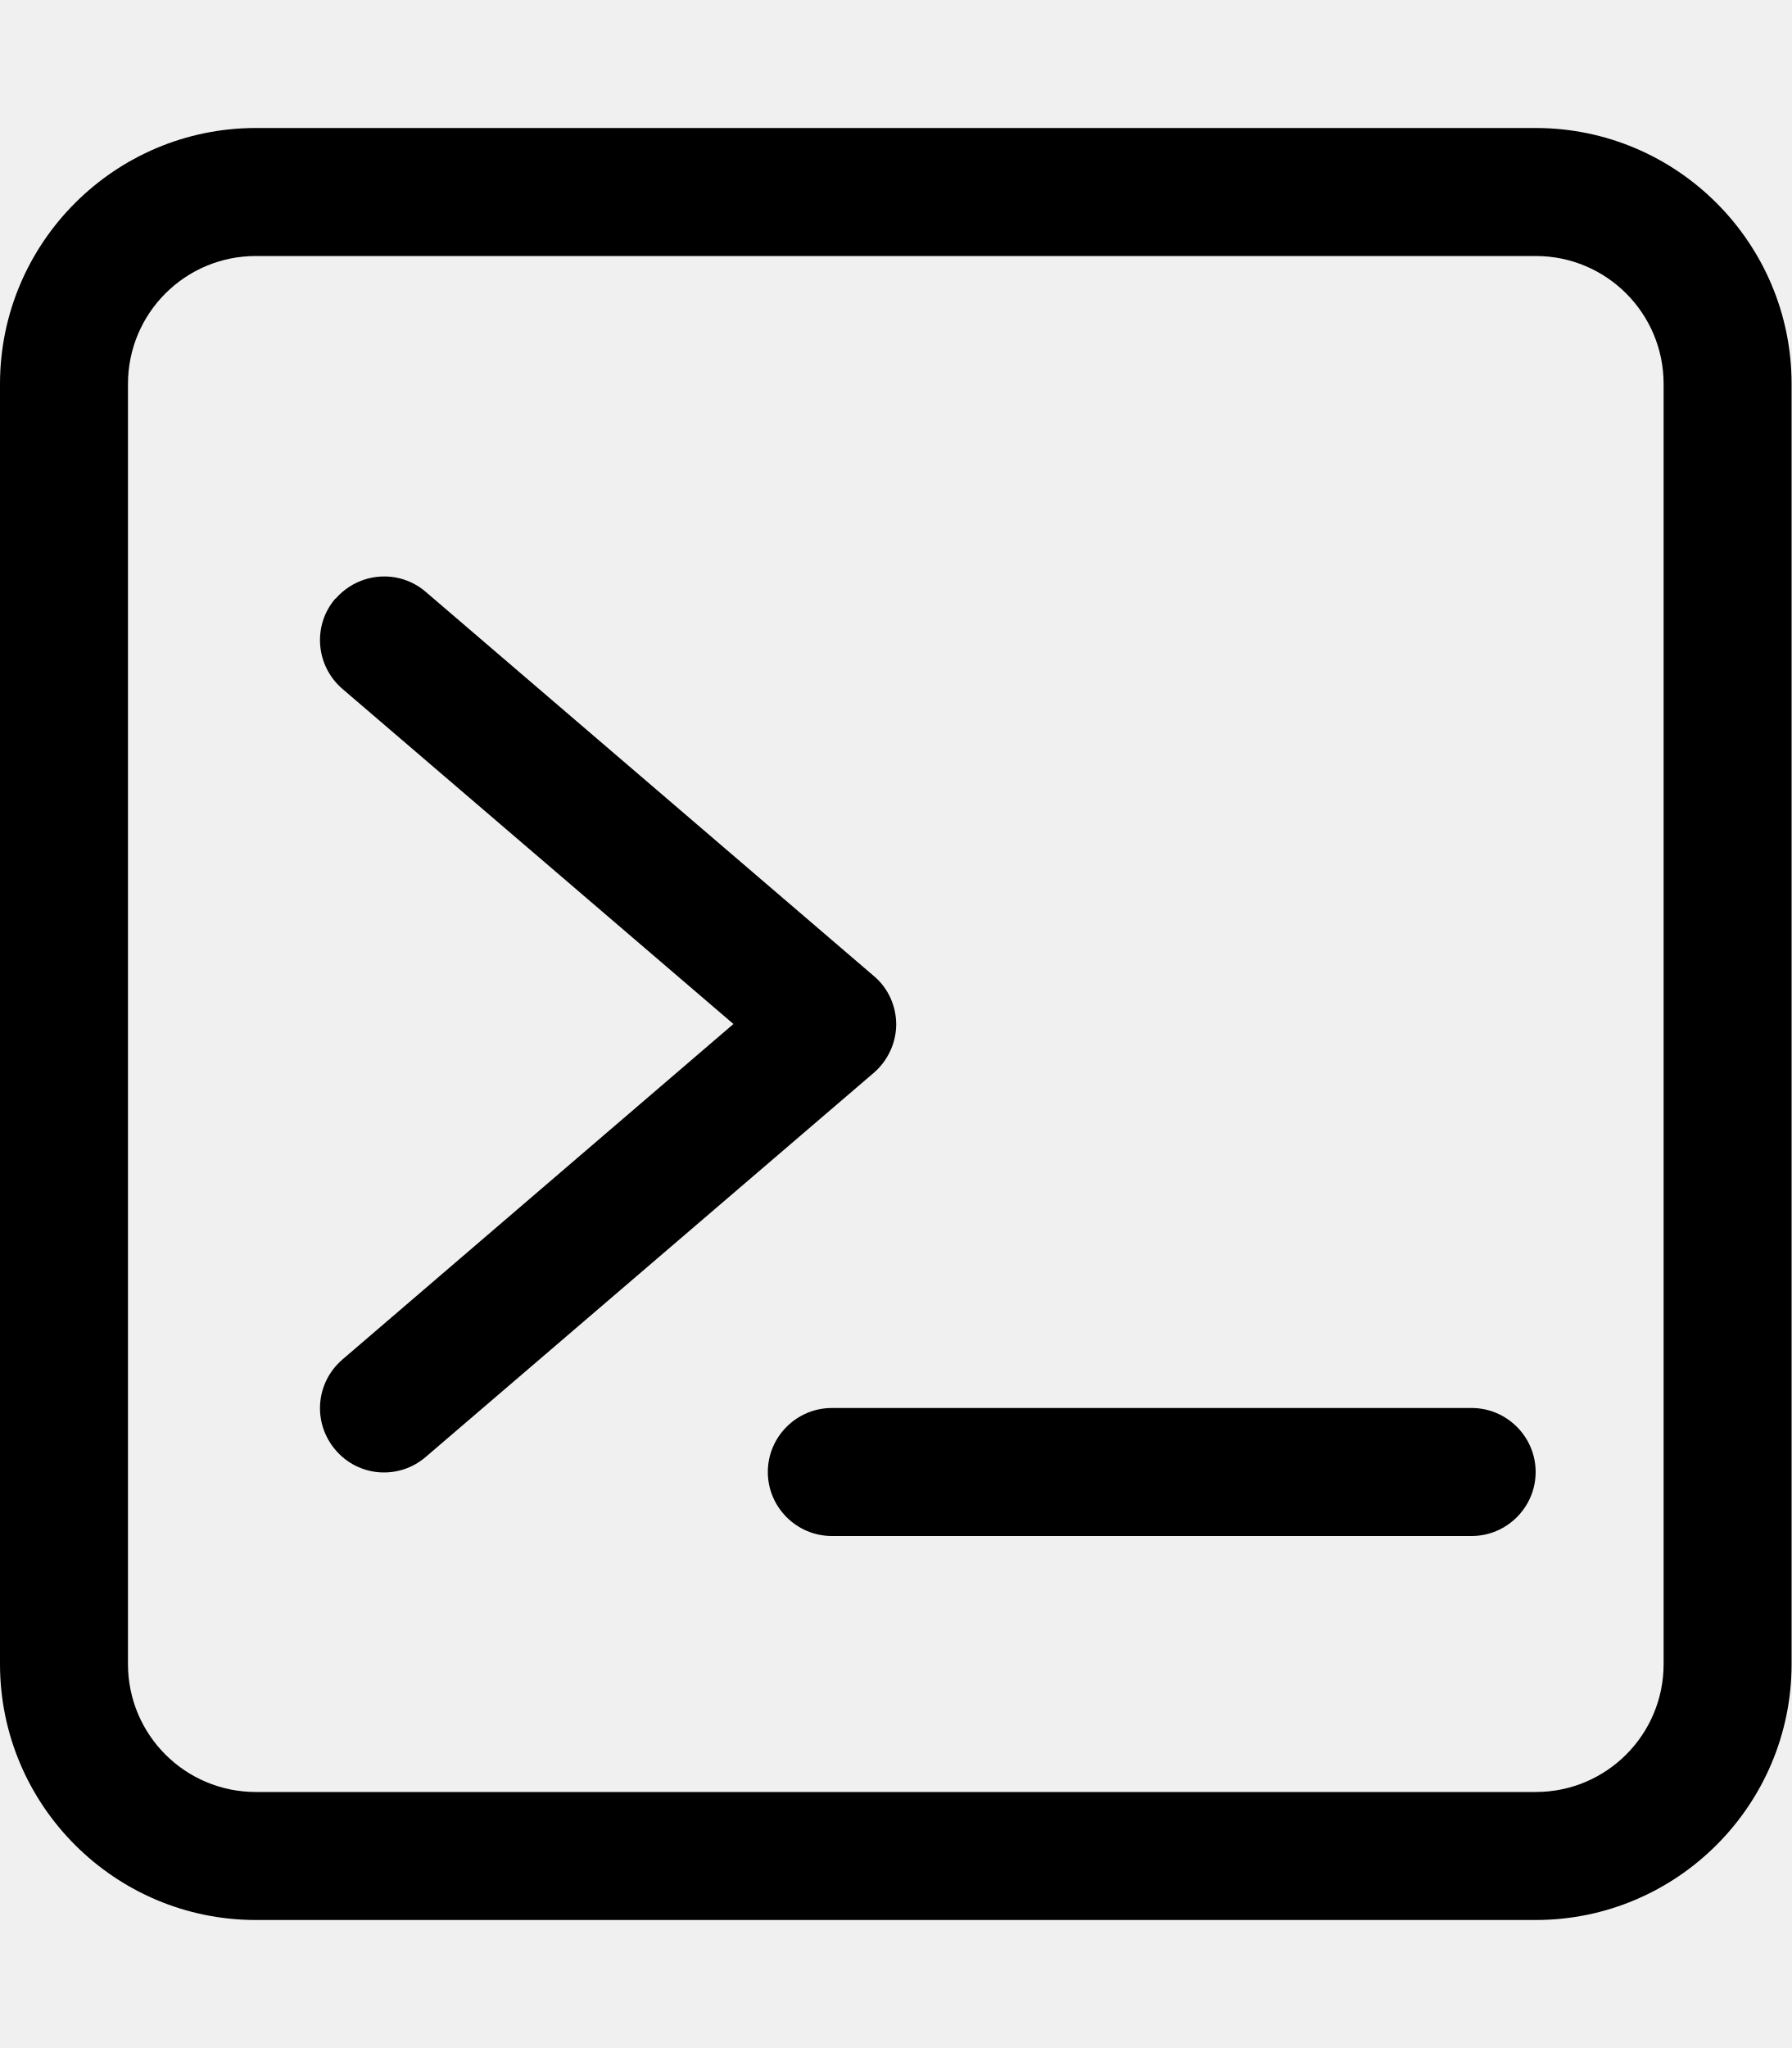
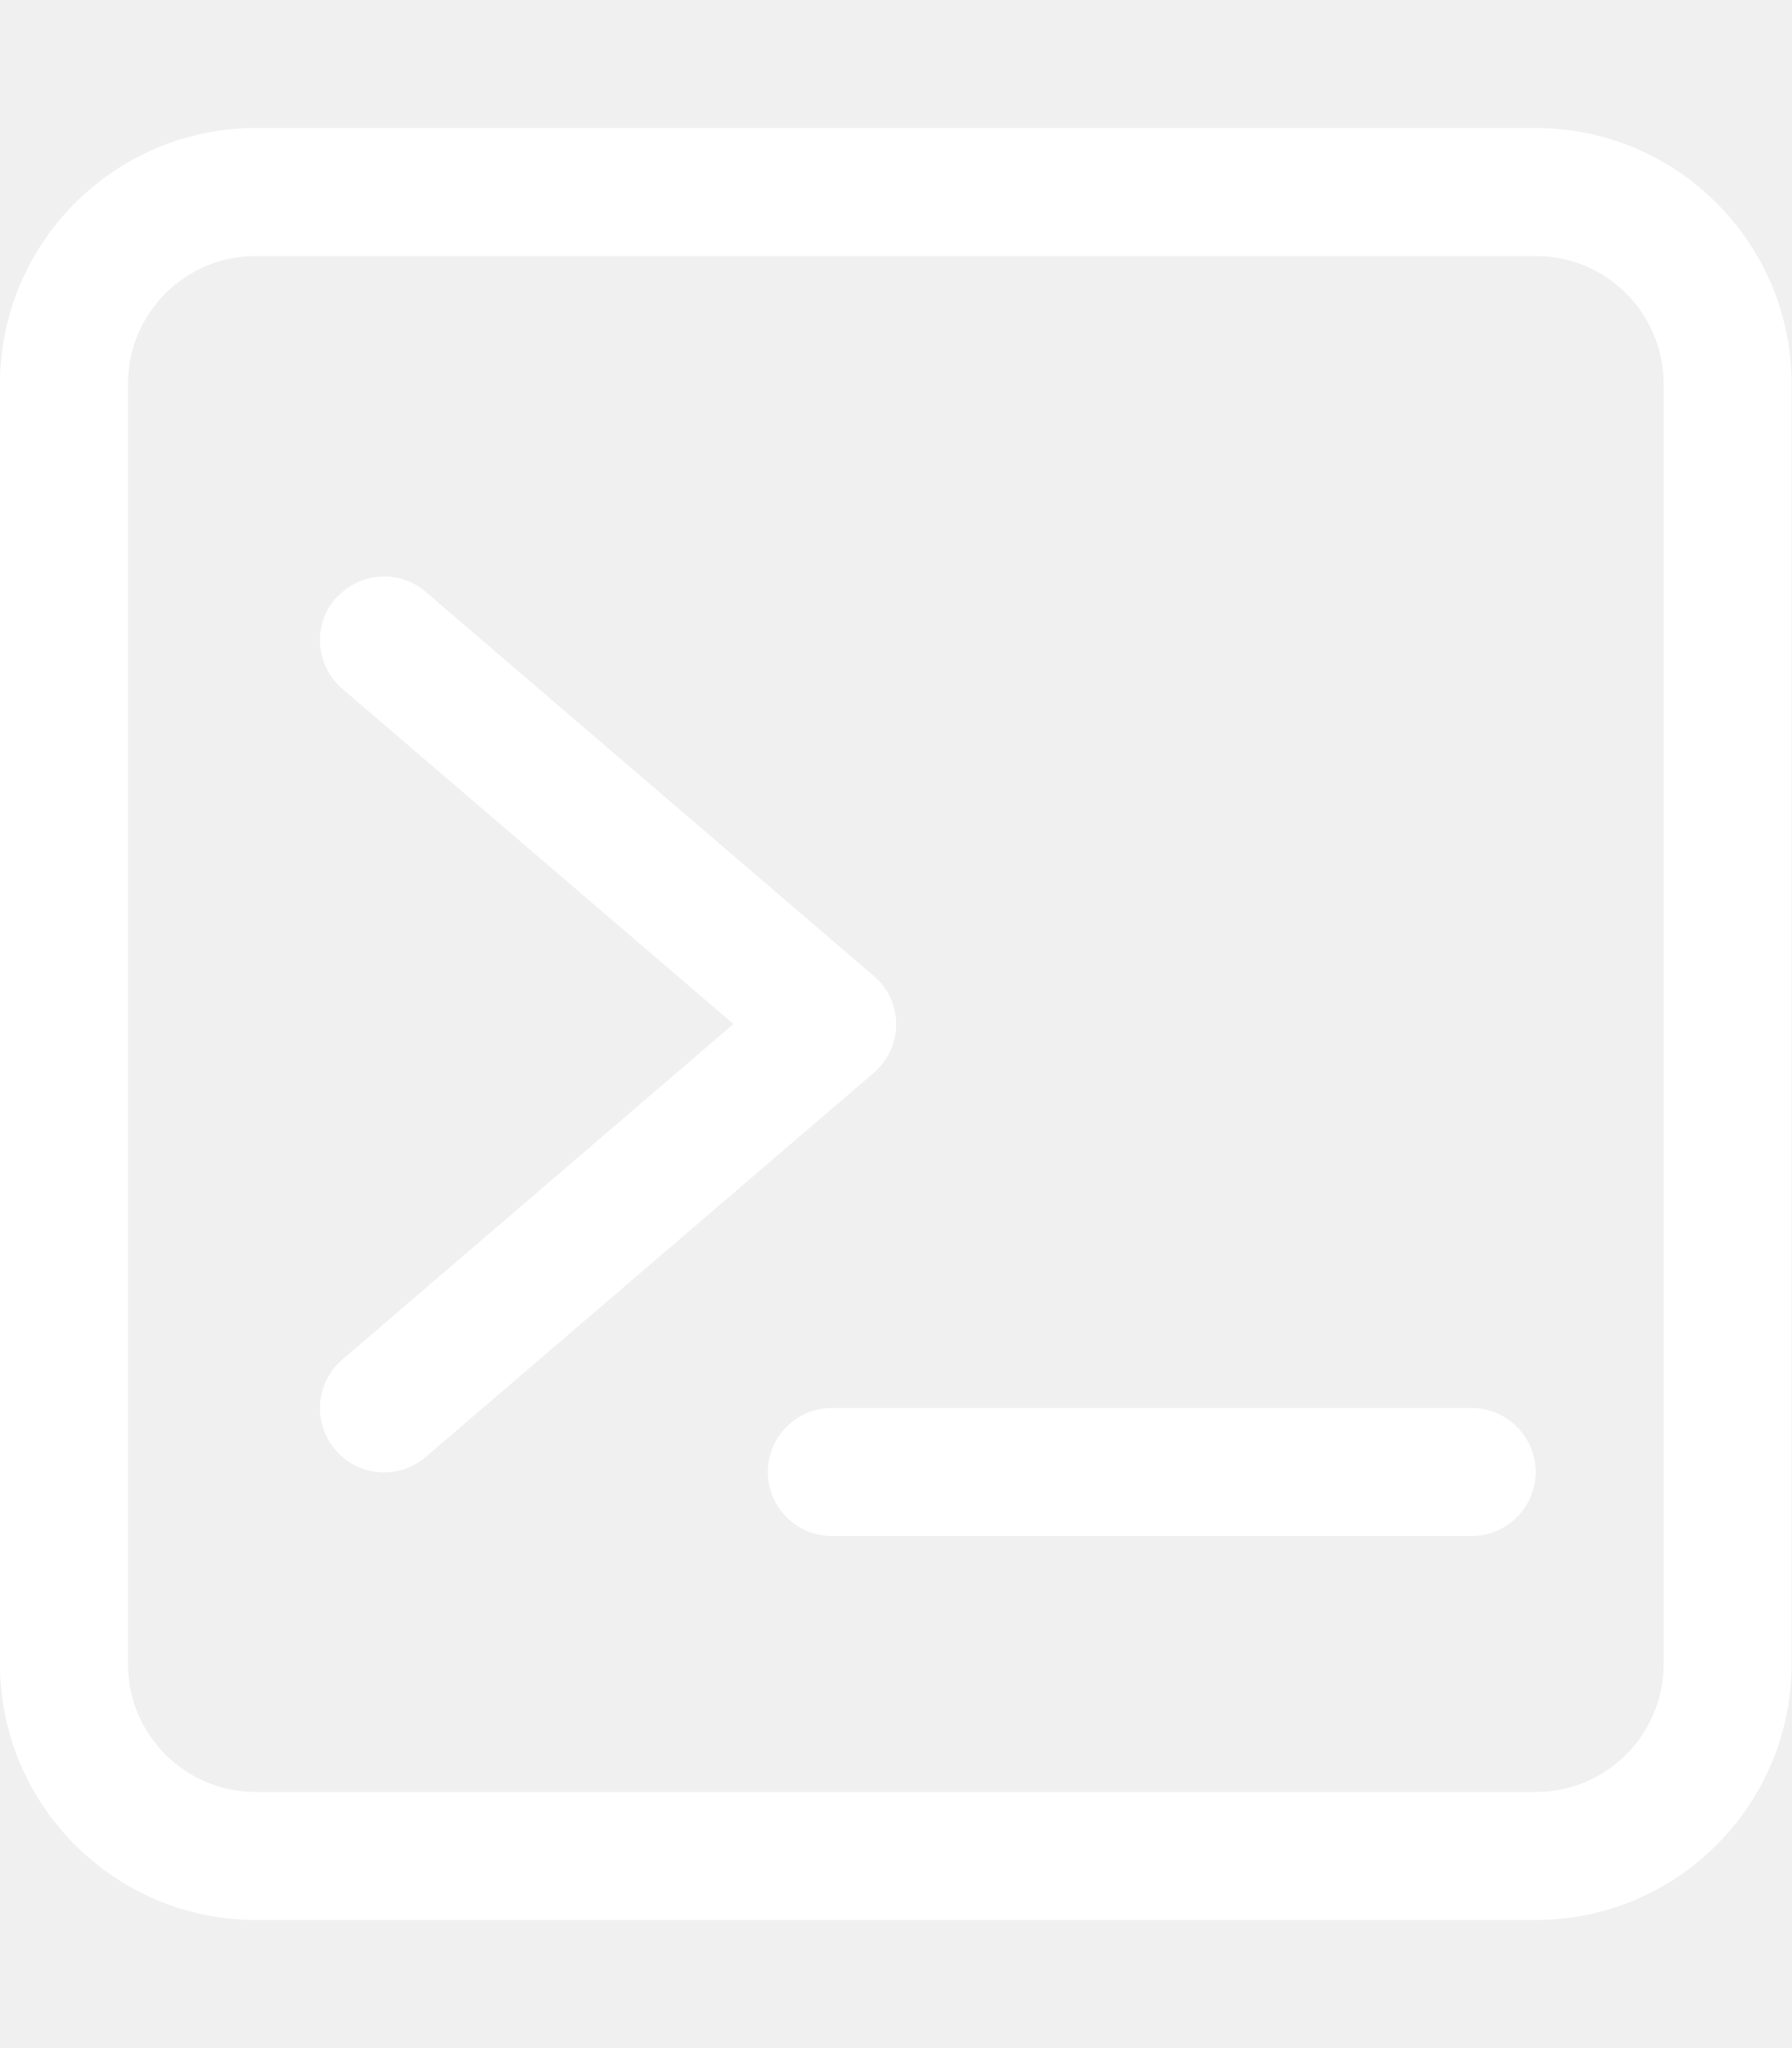
- <svg xmlns="http://www.w3.org/2000/svg" viewBox="0 0 448 512">
+ <svg xmlns="http://www.w3.org/2000/svg" fill="white" viewBox="0 0 448 512">
  <path d="M384 64c17.7 0 32 14.3 32 32l0 320c0 17.7-14.3 32-32 32L64 448c-17.7 0-32-14.3-32-32L32 96c0-17.7 14.3-32 32-32l320 0zM64 32C28.7 32 0 60.7 0 96L0 416c0 35.3 28.7 64 64 64l320 0c35.3 0 64-28.7 64-64l0-320c0-35.3-28.7-64-64-64L64 32zM83.9 149.6c-5.8 6.7-5 16.8 1.7 22.6L183.4 256 85.6 339.9c-6.7 5.8-7.5 15.8-1.7 22.6s15.9 7.5 22.6 1.7l112-96c3.5-3 5.6-7.5 5.6-12.1s-2-9.1-5.6-12.1l-112-96c-6.7-5.8-16.8-5-22.6 1.7zM208 352c-8.8 0-16 7.2-16 16s7.2 16 16 16l160 0c8.8 0 16-7.2 16-16s-7.2-16-16-16l-160 0z" />
</svg>
